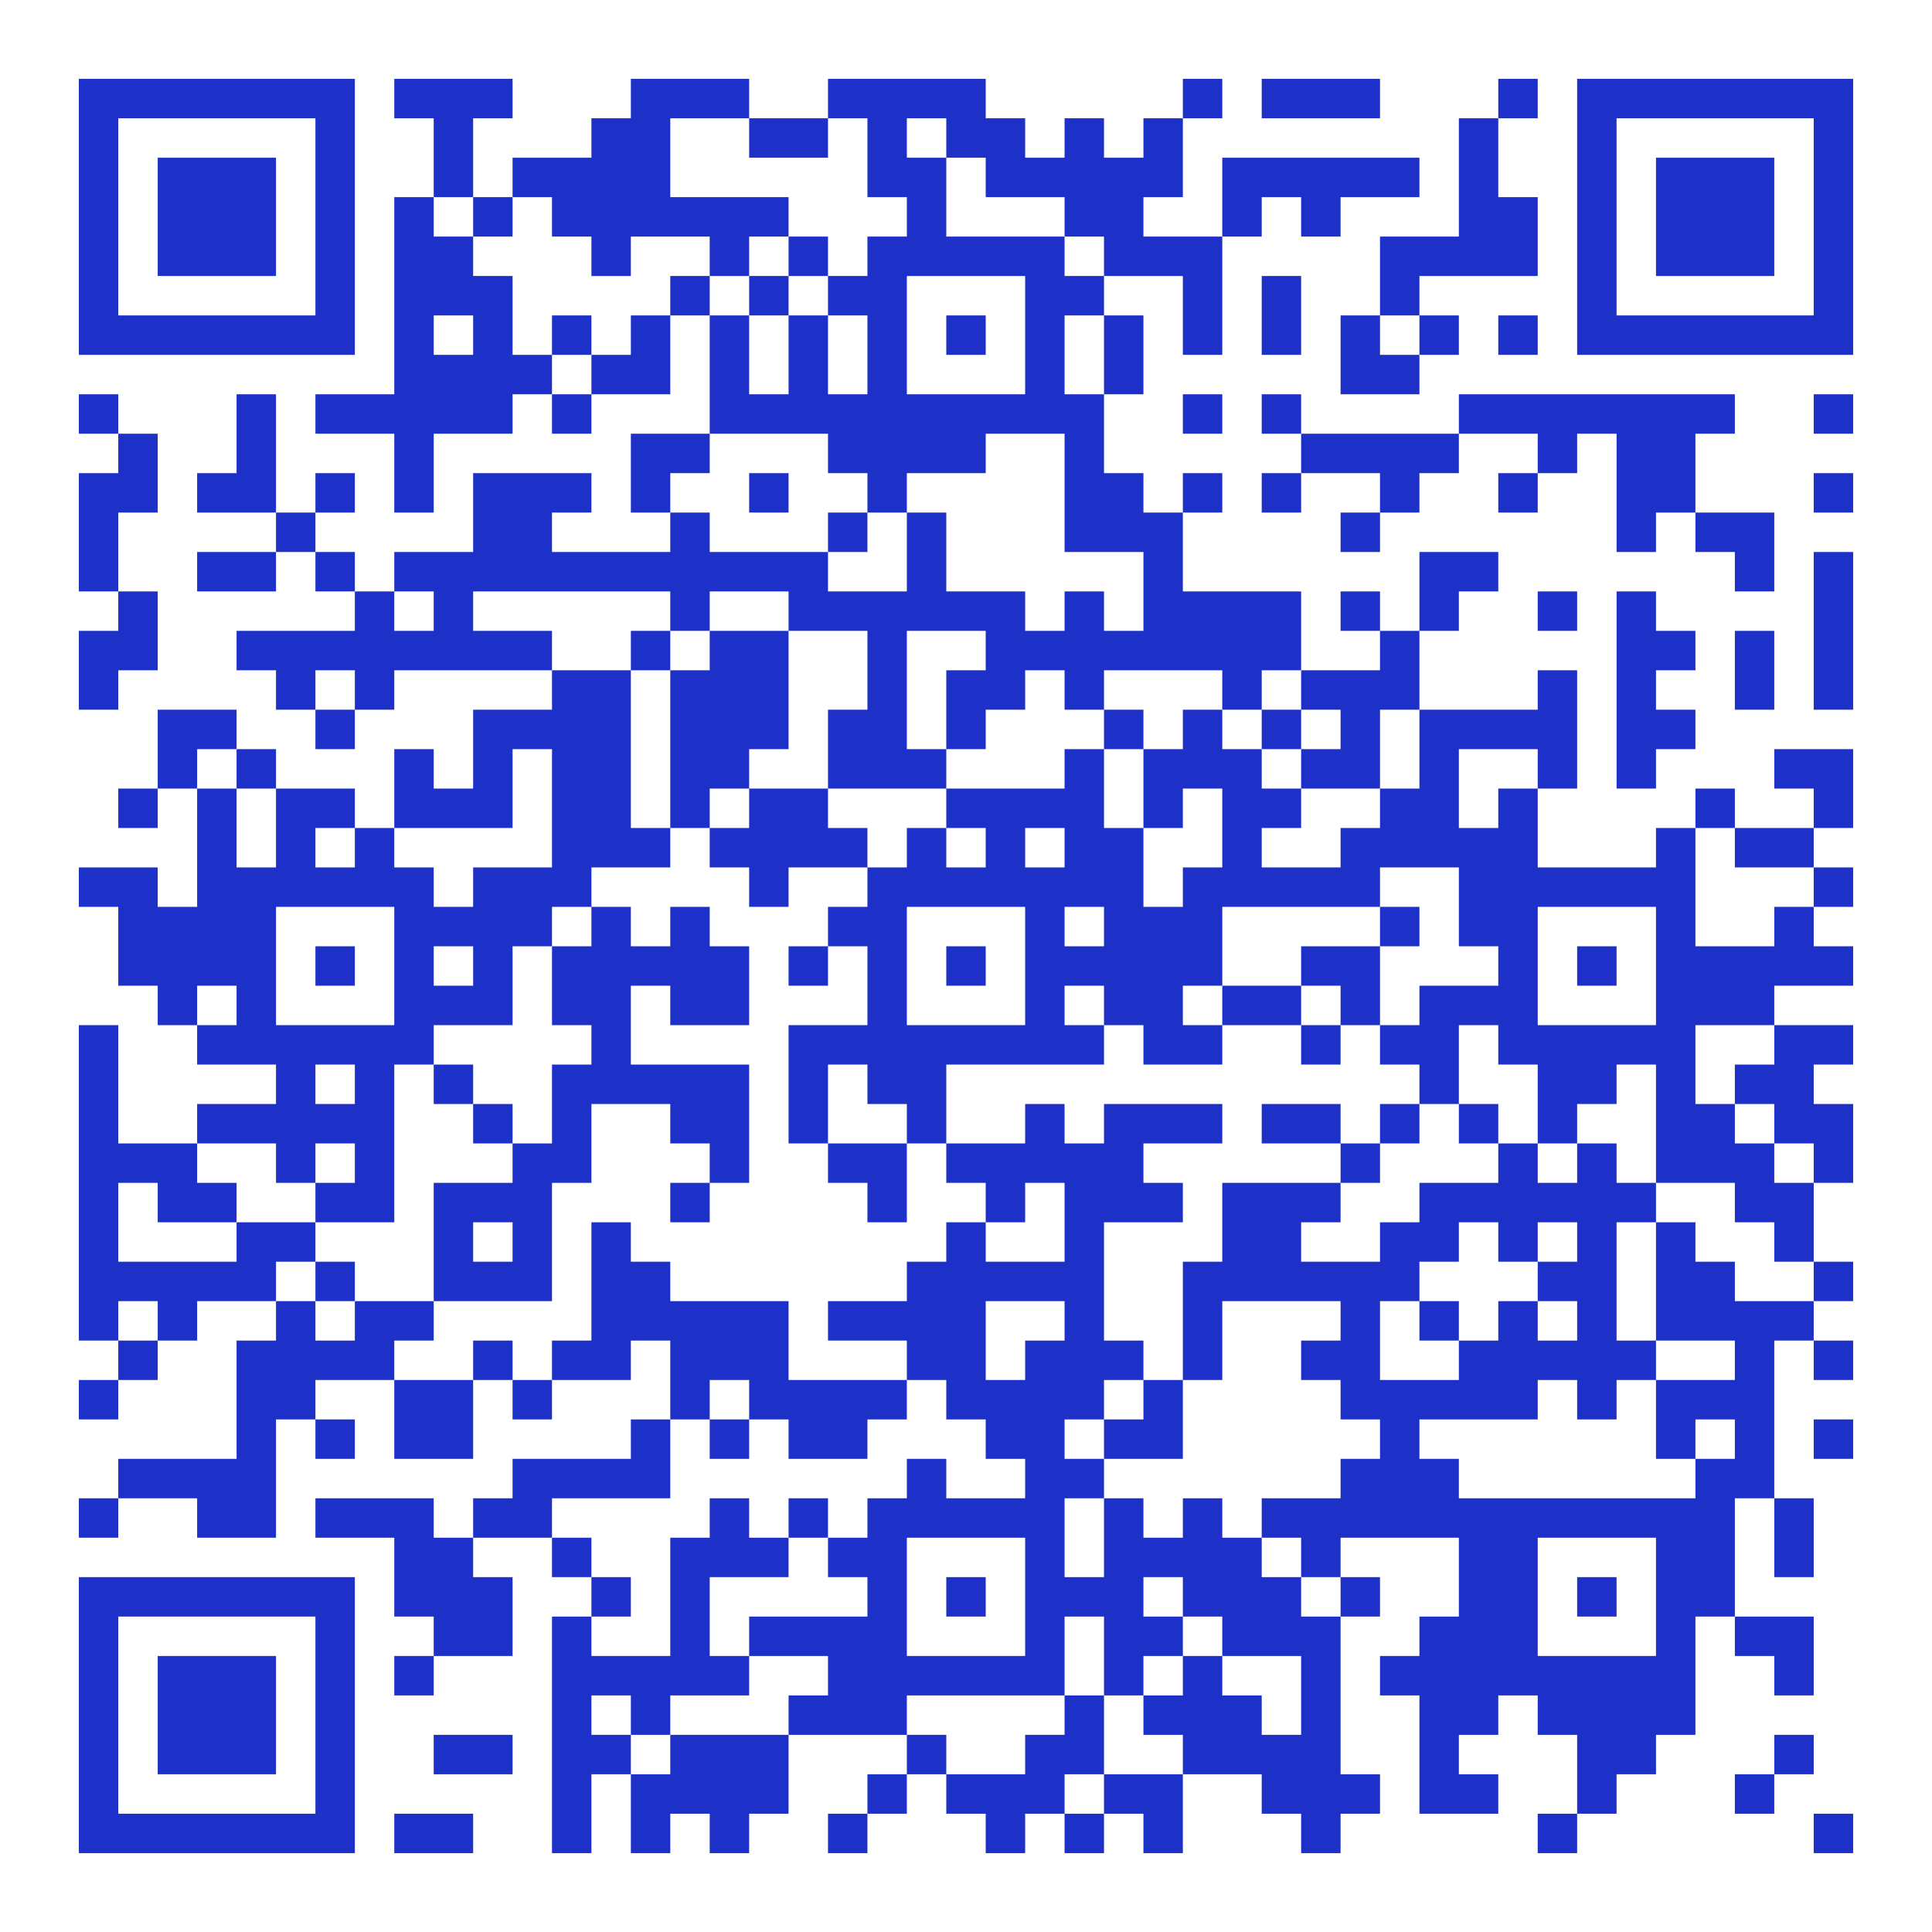
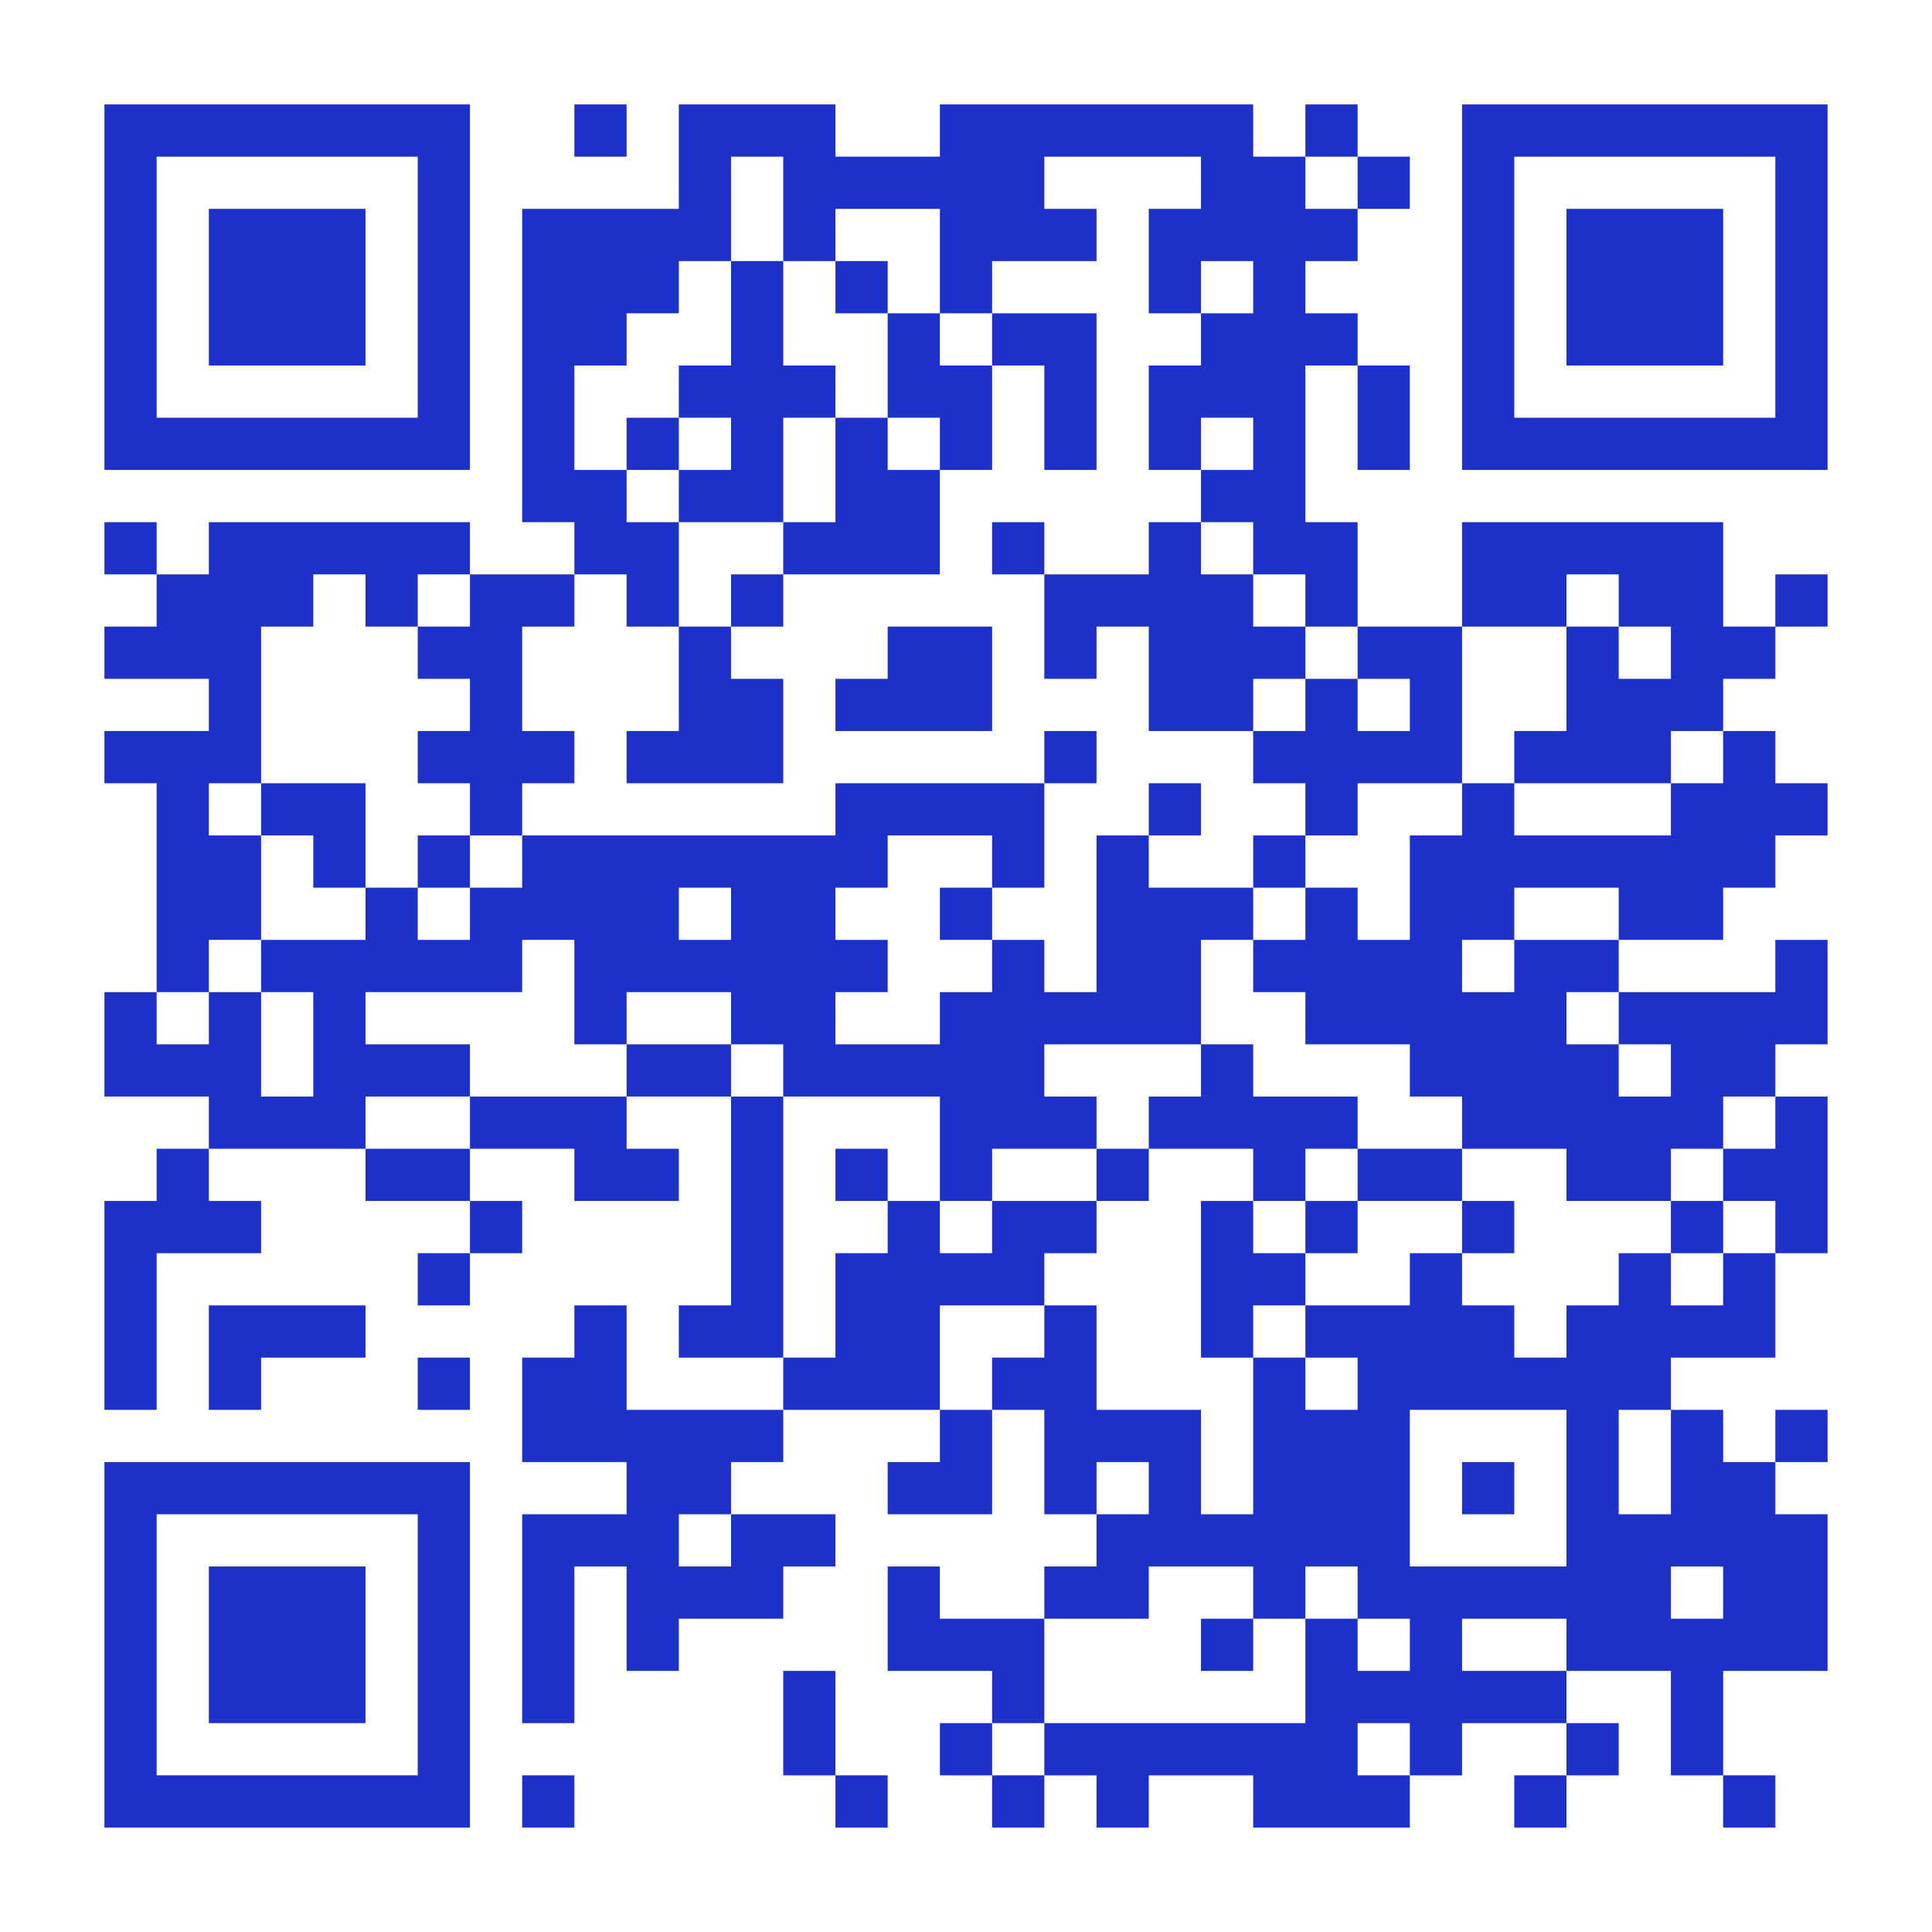
- <svg xmlns="http://www.w3.org/2000/svg" width="490" height="490" class="segno">
+ <svg xmlns="http://www.w3.org/2000/svg" width="370" height="370" class="segno">
  <g transform="scale(10)">
-     <path fill="#fff" d="M0 0h49v49h-49z" />
-     <path class="qrline" stroke="#1d30c7" d="M2 2.5h7m1 0h3m3 0h3m2 0h4m5 0h1m1 0h3m3 0h1m1 0h7m-45 1h1m5 0h1m2 0h1m3 0h2m2 0h2m1 0h1m1 0h2m1 0h1m1 0h1m7 0h1m2 0h1m5 0h1m-45 1h1m1 0h3m1 0h1m2 0h1m1 0h4m5 0h2m1 0h5m1 0h5m1 0h1m2 0h1m1 0h3m1 0h1m-45 1h1m1 0h3m1 0h1m1 0h1m1 0h1m1 0h6m3 0h1m3 0h2m2 0h1m1 0h1m3 0h2m1 0h1m1 0h3m1 0h1m-45 1h1m1 0h3m1 0h1m1 0h2m3 0h1m2 0h1m1 0h1m1 0h5m1 0h3m4 0h4m1 0h1m1 0h3m1 0h1m-45 1h1m5 0h1m1 0h3m4 0h1m1 0h1m1 0h2m3 0h2m2 0h1m1 0h1m2 0h1m4 0h1m5 0h1m-45 1h7m1 0h1m1 0h1m1 0h1m1 0h1m1 0h1m1 0h1m1 0h1m1 0h1m1 0h1m1 0h1m1 0h1m1 0h1m1 0h1m1 0h1m1 0h1m1 0h7m-37 1h4m1 0h2m1 0h1m1 0h1m1 0h1m3 0h1m1 0h1m5 0h2m-34 1h1m3 0h1m1 0h5m1 0h1m3 0h10m2 0h1m1 0h1m4 0h7m2 0h1m-44 1h1m2 0h1m3 0h1m5 0h2m3 0h4m2 0h1m5 0h4m2 0h1m1 0h2m-41 1h2m1 0h2m1 0h1m1 0h1m1 0h3m1 0h1m2 0h1m2 0h1m4 0h2m1 0h1m1 0h1m2 0h1m2 0h1m2 0h2m3 0h1m-45 1h1m4 0h1m4 0h2m3 0h1m3 0h1m1 0h1m3 0h3m4 0h1m6 0h1m1 0h2m-43 1h1m2 0h2m1 0h1m1 0h11m2 0h1m5 0h1m6 0h2m6 0h1m1 0h1m-44 1h1m5 0h1m1 0h1m5 0h1m2 0h6m1 0h1m1 0h4m1 0h1m1 0h1m2 0h1m1 0h1m4 0h1m-45 1h2m2 0h8m2 0h1m1 0h2m2 0h1m2 0h8m2 0h1m5 0h2m1 0h1m1 0h1m-45 1h1m4 0h1m1 0h1m4 0h2m1 0h3m2 0h1m1 0h2m1 0h1m3 0h1m1 0h3m3 0h1m1 0h1m2 0h1m1 0h1m-43 1h2m2 0h1m3 0h4m1 0h3m1 0h2m1 0h1m3 0h1m1 0h1m1 0h1m1 0h1m1 0h4m1 0h2m-39 1h1m1 0h1m3 0h1m1 0h1m1 0h2m1 0h2m2 0h3m3 0h1m1 0h3m1 0h2m1 0h1m2 0h1m1 0h1m3 0h2m-44 1h1m1 0h1m1 0h2m1 0h3m1 0h2m1 0h1m1 0h2m3 0h4m1 0h1m1 0h2m2 0h2m1 0h1m4 0h1m2 0h1m-42 1h1m1 0h1m1 0h1m4 0h3m1 0h4m1 0h1m1 0h1m1 0h2m2 0h1m2 0h5m3 0h1m1 0h2m-44 1h2m1 0h6m1 0h3m4 0h1m2 0h7m1 0h5m2 0h6m3 0h1m-44 1h4m3 0h4m1 0h1m1 0h1m3 0h2m3 0h1m1 0h3m4 0h1m1 0h2m3 0h1m2 0h1m-43 1h4m1 0h1m1 0h1m1 0h1m1 0h5m1 0h1m1 0h1m1 0h1m1 0h5m2 0h2m3 0h1m1 0h1m1 0h5m-43 1h1m1 0h1m3 0h3m1 0h2m1 0h2m3 0h1m3 0h1m1 0h2m1 0h2m1 0h1m1 0h3m3 0h3m-43 1h1m2 0h6m4 0h1m4 0h8m1 0h2m2 0h1m1 0h2m1 0h5m2 0h2m-45 1h1m4 0h1m1 0h1m1 0h1m2 0h5m1 0h1m1 0h2m12 0h1m2 0h2m1 0h1m1 0h2m-44 1h1m2 0h5m2 0h1m1 0h1m2 0h2m1 0h1m2 0h1m2 0h1m1 0h3m1 0h2m1 0h1m1 0h1m1 0h1m2 0h2m1 0h2m-45 1h3m2 0h1m1 0h1m3 0h2m3 0h1m2 0h2m1 0h5m5 0h1m3 0h1m1 0h1m1 0h3m1 0h1m-45 1h1m1 0h2m2 0h2m1 0h3m3 0h1m4 0h1m2 0h1m1 0h3m1 0h3m2 0h6m2 0h2m-44 1h1m3 0h2m3 0h1m1 0h1m1 0h1m8 0h1m2 0h1m3 0h2m2 0h2m1 0h1m1 0h1m1 0h1m2 0h1m-44 1h5m1 0h1m2 0h3m1 0h2m6 0h5m2 0h6m3 0h2m1 0h2m2 0h1m-45 1h1m1 0h1m2 0h1m1 0h2m4 0h5m1 0h4m2 0h1m2 0h1m3 0h1m1 0h1m1 0h1m1 0h1m1 0h4m-43 1h1m2 0h4m2 0h1m1 0h2m1 0h3m3 0h2m1 0h3m1 0h1m2 0h2m2 0h5m2 0h1m1 0h1m-45 1h1m3 0h2m2 0h2m1 0h1m3 0h1m1 0h4m1 0h4m1 0h1m4 0h5m1 0h1m1 0h3m-39 1h1m1 0h1m1 0h2m4 0h1m1 0h1m1 0h2m3 0h2m1 0h2m5 0h1m6 0h1m1 0h1m1 0h1m-44 1h4m6 0h4m6 0h1m2 0h2m6 0h3m6 0h2m-43 1h1m2 0h2m1 0h3m1 0h2m4 0h1m1 0h1m1 0h5m1 0h1m1 0h1m1 0h12m1 0h1m-36 1h2m2 0h1m2 0h3m1 0h2m3 0h1m1 0h4m1 0h1m3 0h2m3 0h2m1 0h1m-44 1h7m1 0h3m2 0h1m1 0h1m4 0h1m1 0h1m1 0h3m1 0h3m1 0h1m2 0h2m1 0h1m1 0h2m-42 1h1m5 0h1m2 0h2m1 0h1m2 0h1m1 0h4m3 0h1m1 0h2m1 0h3m2 0h3m3 0h1m1 0h2m-44 1h1m1 0h3m1 0h1m1 0h1m3 0h5m2 0h6m1 0h1m1 0h1m2 0h1m1 0h8m2 0h1m-44 1h1m1 0h3m1 0h1m5 0h1m1 0h1m3 0h3m4 0h1m1 0h3m1 0h1m2 0h2m1 0h4m-41 1h1m1 0h3m1 0h1m2 0h2m1 0h2m1 0h3m3 0h1m2 0h2m2 0h4m2 0h1m3 0h2m3 0h1m-44 1h1m5 0h1m5 0h1m1 0h4m2 0h1m1 0h3m1 0h2m2 0h3m1 0h2m2 0h1m3 0h1m-43 1h7m1 0h2m2 0h1m1 0h1m1 0h1m2 0h1m3 0h1m1 0h1m1 0h1m3 0h1m5 0h1m6 0h1" />
+     <path fill="#fff" d="M0 0h37v37h-37z" />
+     <path class="qrline" stroke="#1d30c7" d="M2 2.5h7m2 0h1m1 0h3m2 0h6m1 0h1m2 0h7m-33 1h1m5 0h1m4 0h1m1 0h5m3 0h2m1 0h1m1 0h1m5 0h1m-33 1h1m1 0h3m1 0h1m1 0h4m1 0h1m2 0h3m1 0h4m2 0h1m1 0h3m1 0h1m-33 1h1m1 0h3m1 0h1m1 0h3m1 0h1m1 0h1m1 0h1m3 0h1m1 0h1m3 0h1m1 0h3m1 0h1m-33 1h1m1 0h3m1 0h1m1 0h2m2 0h1m2 0h1m1 0h2m2 0h3m2 0h1m1 0h3m1 0h1m-33 1h1m5 0h1m1 0h1m2 0h3m1 0h2m1 0h1m1 0h3m1 0h1m1 0h1m5 0h1m-33 1h7m1 0h1m1 0h1m1 0h1m1 0h1m1 0h1m1 0h1m1 0h1m1 0h1m1 0h1m1 0h7m-25 1h2m1 0h2m1 0h2m5 0h2m-23 1h1m1 0h5m2 0h2m2 0h3m1 0h1m2 0h1m1 0h2m2 0h5m-30 1h3m1 0h1m1 0h2m1 0h1m1 0h1m5 0h4m1 0h1m2 0h2m1 0h2m1 0h1m-33 1h3m3 0h2m3 0h1m3 0h2m1 0h1m1 0h3m1 0h2m2 0h1m1 0h2m-30 1h1m4 0h1m3 0h2m1 0h3m3 0h2m1 0h1m1 0h1m2 0h3m-31 1h3m3 0h3m1 0h3m5 0h1m3 0h4m1 0h3m1 0h1m-31 1h1m1 0h2m2 0h1m6 0h4m2 0h1m2 0h1m2 0h1m3 0h3m-32 1h2m1 0h1m1 0h1m1 0h7m2 0h1m1 0h1m2 0h1m2 0h7m-31 1h2m2 0h1m1 0h4m1 0h2m2 0h1m2 0h3m1 0h1m1 0h2m2 0h2m-30 1h1m1 0h5m1 0h6m2 0h1m1 0h2m1 0h4m1 0h2m3 0h1m-33 1h1m1 0h1m1 0h1m4 0h1m2 0h2m2 0h5m2 0h5m1 0h4m-33 1h3m1 0h3m3 0h2m1 0h5m3 0h1m3 0h4m1 0h2m-30 1h3m2 0h3m2 0h1m3 0h3m1 0h4m2 0h5m1 0h1m-32 1h1m3 0h2m2 0h2m1 0h1m1 0h1m1 0h1m2 0h1m2 0h1m1 0h2m2 0h2m1 0h2m-33 1h3m4 0h1m4 0h1m2 0h1m1 0h2m2 0h1m1 0h1m2 0h1m3 0h1m1 0h1m-33 1h1m5 0h1m5 0h1m1 0h4m3 0h2m2 0h1m3 0h1m1 0h1m-32 1h1m1 0h3m4 0h1m1 0h2m1 0h2m2 0h1m2 0h1m1 0h4m1 0h4m-32 1h1m1 0h1m3 0h1m1 0h2m3 0h3m1 0h2m3 0h1m1 0h6m-22 1h5m3 0h1m1 0h3m1 0h3m3 0h1m1 0h1m1 0h1m-33 1h7m3 0h2m3 0h2m1 0h1m1 0h1m1 0h3m1 0h1m1 0h1m1 0h2m-32 1h1m5 0h1m1 0h3m1 0h2m5 0h6m3 0h5m-33 1h1m1 0h3m1 0h1m1 0h1m1 0h3m2 0h1m2 0h2m2 0h1m1 0h6m1 0h2m-33 1h1m1 0h3m1 0h1m1 0h1m1 0h1m4 0h3m3 0h1m1 0h1m1 0h1m2 0h5m-33 1h1m1 0h3m1 0h1m1 0h1m4 0h1m3 0h1m5 0h5m2 0h1m-31 1h1m5 0h1m6 0h1m2 0h1m1 0h6m1 0h1m2 0h1m1 0h1m-31 1h7m1 0h1m5 0h1m2 0h1m1 0h1m2 0h3m2 0h1m3 0h1" />
  </g>
</svg>
